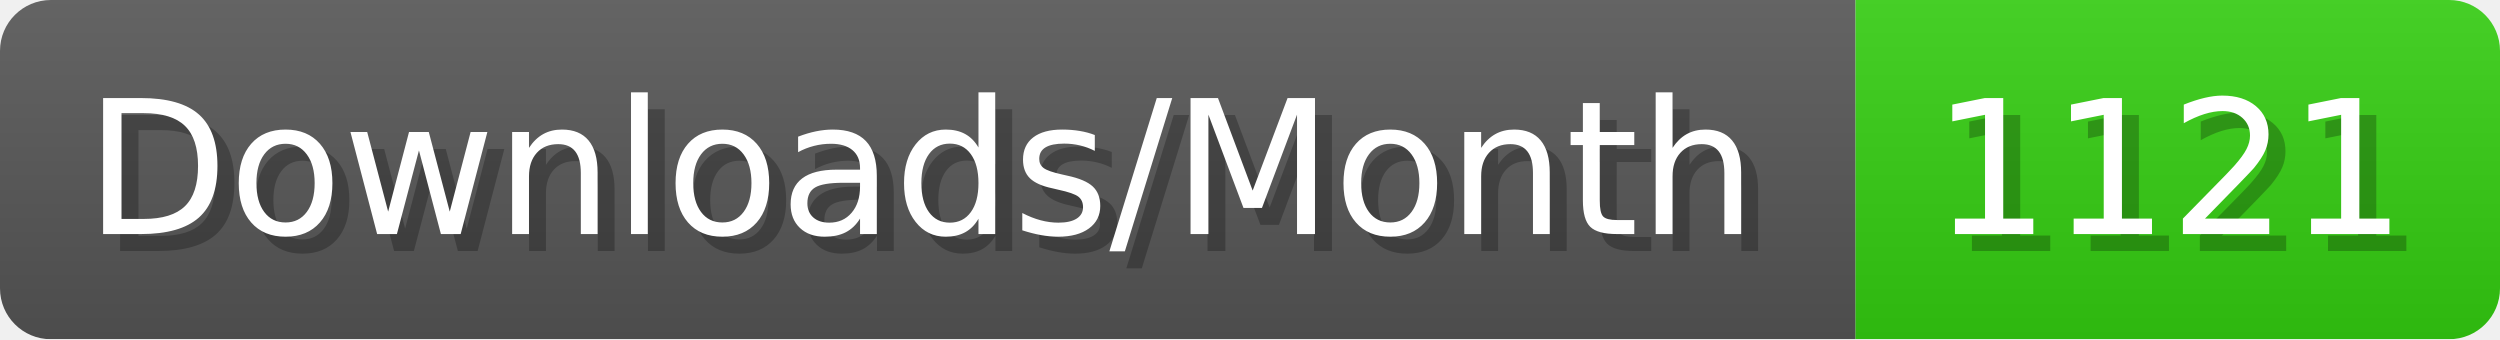
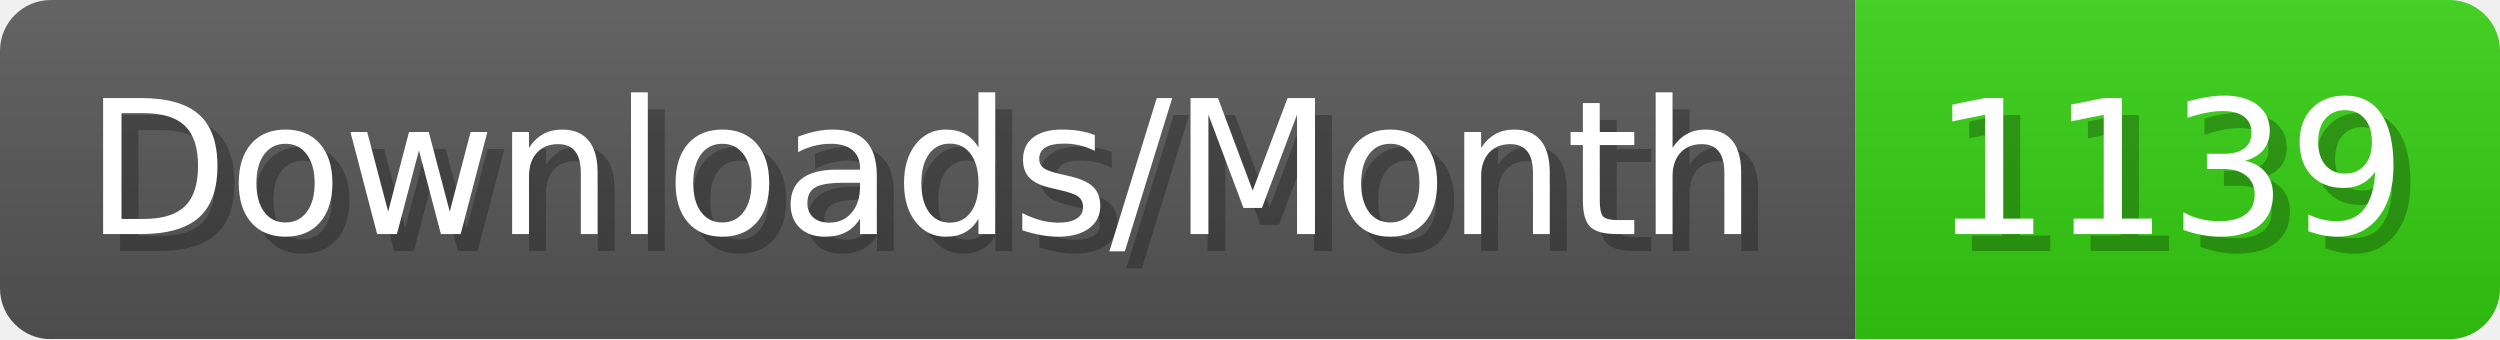
- <svg xmlns="http://www.w3.org/2000/svg" width="147.4" height="20" viewBox="0 0 1474 200" role="img" aria-label="Downloads/Month: 1121">
+ <svg xmlns="http://www.w3.org/2000/svg" width="147.4" height="20" viewBox="0 0 1474 200" role="img" aria-label="Downloads/Month: 1139">
  <linearGradient id="YlXUI" x2="0" y2="100%">
    <stop offset="0" stop-opacity=".1" stop-color="#EEE" />
    <stop offset="1" stop-opacity=".1" />
  </linearGradient>
  <mask id="JHhop">
    <rect width="1474" height="200" rx="30" fill="#FFF" />
  </mask>
  <g mask="url(#JHhop)">
    <rect width="1094" height="200" fill="#555" />
    <rect width="380" height="200" fill="#3C1" x="1094" />
    <rect width="1474" height="200" fill="url(#YlXUI)" />
  </g>
  <g aria-hidden="true" fill="#fff" text-anchor="start" font-family="Verdana,DejaVu Sans,sans-serif" font-size="110">
    <text x="60" y="148" textLength="994" fill="#000" opacity="0.25">Downloads/Month</text>
    <text x="50" y="138" textLength="994">Downloads/Month</text>
-     <text x="1149" y="148" textLength="280" fill="#000" opacity="0.25">1121</text>
-     <text x="1139" y="138" textLength="280">1121</text>
+     <text x="1149" y="148" textLength="280" fill="#000" opacity="0.25">1139</text>
+     <text x="1139" y="138" textLength="280">1139</text>
  </g>
</svg>
